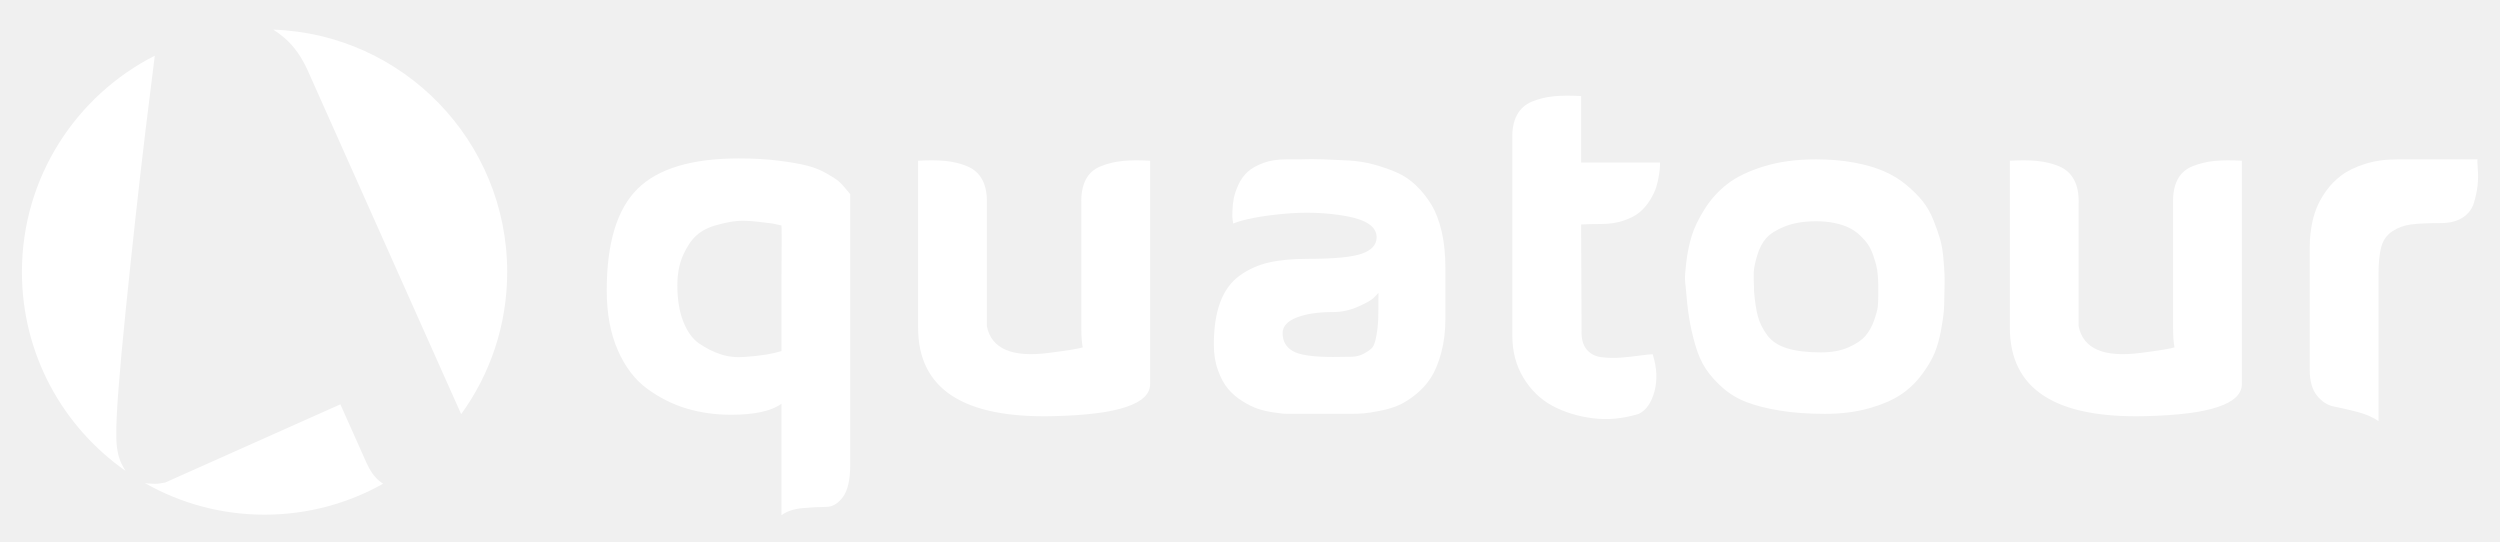
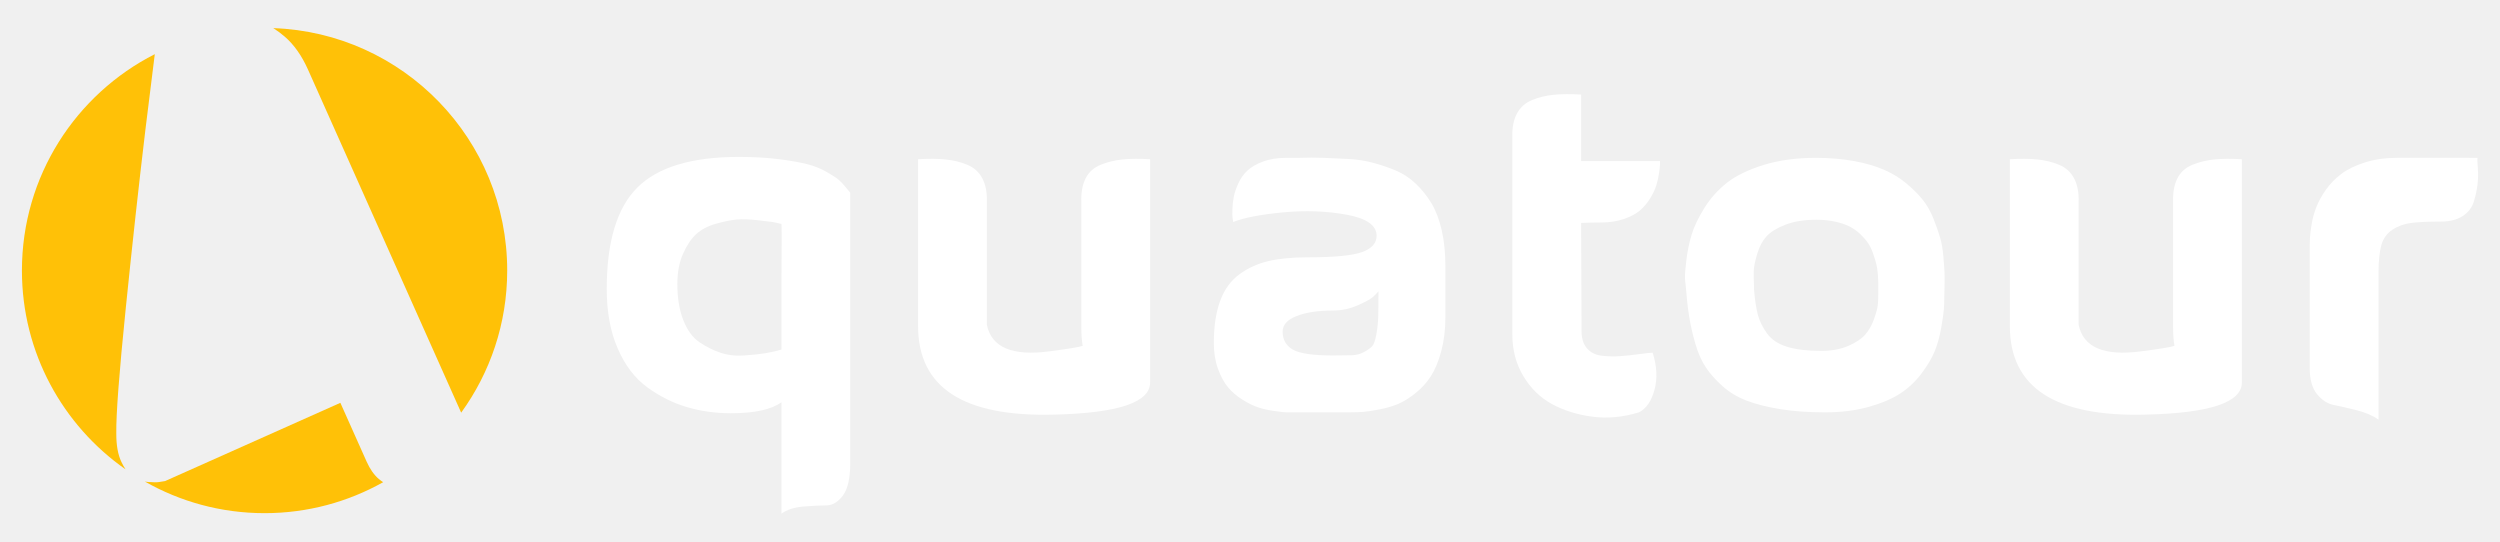
- <svg xmlns="http://www.w3.org/2000/svg" version="1.1" id="Layer_1" x="0px" y="0px" width="612px" height="132.625px" viewBox="0 265.25 612 132.625" enable-background="new 0 265.25 612 132.625" xml:space="preserve">
+ <svg xmlns="http://www.w3.org/2000/svg" version="1.1" id="Layer_1" x="0px" y="0px" width="612px" height="132.625px" viewBox="0 0 612 132.625" enable-background="new 0 0 612 132.625" xml:space="preserve">
  <g>
-     <path fill="#FFFFFF" d="M191.298,364.088c-2.47,1.797-6.587,2.694-12.348,2.694c-3.816,0-7.428-0.505-10.832-1.515   c-3.406-1.012-6.624-2.619-9.654-4.827c-3.03-2.207-5.444-5.368-7.24-9.485c-1.796-4.114-2.694-8.98-2.694-14.593   c0-11.599,2.506-19.886,7.52-24.863c5.013-4.976,13.283-7.466,24.808-7.466c3.666,0,6.959,0.188,9.877,0.562   c2.918,0.375,5.238,0.785,6.96,1.235c1.721,0.448,3.292,1.085,4.714,1.908c1.421,0.824,2.394,1.459,2.918,1.908   c0.523,0.45,1.104,1.066,1.74,1.853c0.635,0.785,0.992,1.217,1.066,1.291v66.227c0,3.666-0.599,6.304-1.795,7.913   c-1.197,1.609-2.564,2.414-4.097,2.414c-1.535,0-3.405,0.093-5.613,0.281c-2.208,0.185-3.984,0.766-5.331,1.739V364.088z    M191.298,335.24c0.073-9.879,0.073-14.817,0-14.817h-0.112c-0.899-0.225-1.573-0.375-2.021-0.45   c-0.448-0.073-1.684-0.225-3.704-0.448c-2.021-0.225-3.706-0.281-5.051-0.169c-1.348,0.112-3.031,0.449-5.052,1.01   c-2.02,0.562-3.647,1.404-4.883,2.526c-1.234,1.122-2.32,2.732-3.255,4.826c-0.937,2.097-1.402,4.566-1.402,7.409   c0,3.443,0.485,6.398,1.458,8.867c0.972,2.47,2.282,4.267,3.93,5.388c1.646,1.123,3.367,1.984,5.163,2.583   c1.796,0.6,3.742,0.824,5.837,0.673c2.095-0.148,3.834-0.337,5.22-0.562c1.384-0.224,2.675-0.521,3.874-0.897V335.24z" />
-     <path fill="#FFFFFF" d="M224.748,345.454v-40.858c2.618-0.149,4.863-0.129,6.734,0.056c1.87,0.188,3.629,0.618,5.276,1.291   c1.645,0.674,2.879,1.778,3.704,3.312c0.823,1.536,1.196,3.463,1.123,5.781v24.247v0.225v5.612   c1.122,5.539,6.21,7.708,15.266,6.511c4.639-0.599,7.37-1.047,8.195-1.347c-0.225-1.272-0.337-2.769-0.337-4.49v-30.757   c-0.076-2.318,0.28-4.245,1.066-5.781c0.785-1.533,2.021-2.638,3.704-3.312c1.685-0.673,3.461-1.103,5.333-1.291   c1.87-0.185,4.114-0.205,6.736-0.056v54.666c0,4.865-7.821,7.481-23.461,7.856C235.861,367.718,224.748,360.496,224.748,345.454z" />
-     <path fill="#FFFFFF" d="M301.862,319.973c0-0.225-0.039-0.522-0.113-0.897c-0.076-0.374-0.093-1.104-0.056-2.189   c0.037-1.083,0.15-2.113,0.336-3.087c0.187-0.971,0.563-2.076,1.124-3.311c0.562-1.235,1.309-2.282,2.245-3.143   c0.935-0.86,2.206-1.589,3.817-2.189c1.607-0.598,3.496-0.898,5.668-0.898c0.674,0,1.721,0,3.143,0   c1.945-0.073,3.947-0.073,6.006,0c2.059,0.075,4.115,0.168,6.174,0.281c2.057,0.111,4.059,0.431,6.006,0.954   c1.945,0.523,3.797,1.161,5.557,1.908c1.756,0.75,3.367,1.815,4.826,3.199c1.459,1.385,2.73,2.975,3.816,4.77   c1.084,1.797,1.926,4.005,2.525,6.623c0.598,2.621,0.898,5.576,0.898,8.869v0.784v0.785v0.899v0.785v0.898v0.898v1.01v1.122v1.123   v1.348v1.795v0.898c0,3.069-0.336,5.855-1.01,8.363s-1.516,4.546-2.527,6.117c-1.01,1.571-2.262,2.957-3.76,4.153   c-1.496,1.197-2.9,2.077-4.209,2.638c-1.311,0.561-2.826,1.01-4.545,1.346c-1.723,0.338-3.051,0.545-3.986,0.618   c-0.936,0.076-2.039,0.113-3.311,0.113h-15.49c-0.225,0-0.563-0.019-1.01-0.057c-0.451-0.037-1.293-0.149-2.527-0.337   c-1.234-0.186-2.412-0.467-3.535-0.842c-1.123-0.373-2.377-0.991-3.761-1.853c-1.385-0.858-2.563-1.869-3.536-3.03   c-0.973-1.159-1.796-2.675-2.47-4.546c-0.674-1.87-1.01-3.966-1.01-6.286c0-4.114,0.522-7.577,1.571-10.383   c1.048-2.807,2.638-4.977,4.771-6.512c2.134-1.532,4.509-2.599,7.128-3.199c2.619-0.598,5.799-0.897,9.541-0.897   c6.512,0,10.943-0.429,13.301-1.291c2.359-0.859,3.539-2.188,3.539-3.985c0-2.542-2.453-4.265-7.355-5.163   c-4.902-0.898-10.102-1.083-15.602-0.561C308.541,318.141,304.481,318.927,301.862,319.973z M337.446,336.924   c-0.299,0.375-0.73,0.824-1.291,1.347c-0.563,0.524-1.814,1.218-3.76,2.077c-1.947,0.861-3.967,1.291-6.063,1.291   c-3.666,0-6.641,0.449-8.924,1.347c-2.283,0.898-3.422,2.171-3.422,3.816c0,1.947,0.82,3.407,2.467,4.378   c1.646,0.975,4.939,1.459,9.879,1.459c2.021,0,3.572-0.018,4.658-0.056c1.084-0.036,2.096-0.317,3.033-0.842   c0.932-0.522,1.586-1.011,1.961-1.459c0.377-0.45,0.693-1.403,0.957-2.862c0.26-1.46,0.41-2.862,0.449-4.21   C337.426,341.863,337.446,339.768,337.446,336.924z" />
-     <path fill="#FFFFFF" d="M404.571,351.966c1.047,3.294,1.195,6.324,0.447,9.092c-0.748,2.77-2.02,4.603-3.816,5.501   c-3.891,1.196-7.688,1.552-11.393,1.065s-6.998-1.515-9.879-3.086c-2.881-1.572-5.221-3.854-7.016-6.848s-2.693-6.398-2.693-10.215   v-48.268c-0.074-2.319,0.299-4.247,1.121-5.781c0.824-1.533,2.061-2.638,3.707-3.311c1.643-0.674,3.404-1.104,5.273-1.292   c1.871-0.187,4.117-0.206,6.736-0.056v16.275h19.307c0,0.225,0,0.506,0,0.843s-0.076,1.029-0.225,2.076   c-0.148,1.049-0.375,2.059-0.672,3.031c-0.301,0.974-0.807,2.04-1.518,3.2c-0.711,1.161-1.555,2.152-2.523,2.975   c-0.975,0.823-2.285,1.515-3.93,2.076c-1.646,0.561-3.48,0.842-5.502,0.842c-1.795,0-3.441,0.039-4.938,0.112l0.111,25.93   c-0.074,2.02,0.338,3.573,1.234,4.658c0.898,1.085,2.115,1.722,3.648,1.907c1.533,0.188,3.068,0.226,4.604,0.112   c1.533-0.112,3.104-0.28,4.715-0.505C402.979,352.077,404.047,351.966,404.571,351.966z" />
-     <path fill="#FFFFFF" d="M412.653,335.465c-0.074-0.449-0.131-1.048-0.166-1.797c-0.041-0.746,0.072-2.206,0.336-4.377   c0.26-2.17,0.689-4.246,1.289-6.229c0.598-1.982,1.645-4.171,3.145-6.567c1.494-2.394,3.348-4.452,5.555-6.174   c2.207-1.721,5.182-3.16,8.924-4.322c3.742-1.159,8.008-1.74,12.799-1.74c3.367,0,6.471,0.264,9.314,0.785   c2.844,0.525,5.295,1.235,7.354,2.134c2.059,0.898,3.891,2.021,5.5,3.368c1.609,1.347,2.938,2.676,3.986,3.985   c1.047,1.31,1.926,2.862,2.637,4.658c0.711,1.795,1.254,3.351,1.627,4.658c0.375,1.311,0.637,2.846,0.787,4.602   c0.148,1.761,0.242,3.088,0.279,3.984c0.037,0.899,0.037,2.041,0,3.426s-0.055,2.151-0.055,2.3c0,1.198-0.041,2.284-0.111,3.255   c-0.078,0.974-0.301,2.509-0.674,4.603c-0.377,2.097-0.9,3.968-1.572,5.613c-0.674,1.646-1.74,3.443-3.199,5.388   c-1.461,1.947-3.184,3.575-5.164,4.884c-1.982,1.309-4.564,2.413-7.746,3.311c-3.18,0.898-6.754,1.348-10.717,1.348   c-4.119,0-7.785-0.262-11.004-0.787c-3.217-0.522-5.947-1.215-8.193-2.076c-2.244-0.859-4.209-2.038-5.893-3.535   s-3.051-3.032-4.1-4.604c-1.049-1.57-1.906-3.517-2.58-5.837c-0.674-2.318-1.18-4.546-1.514-6.679   C413.158,340.909,412.879,338.383,412.653,335.465z M429.379,336.474c0.225,2.62,0.541,4.698,0.953,6.229   c0.41,1.536,1.16,3.05,2.246,4.547c1.084,1.498,2.711,2.581,4.881,3.255c2.172,0.674,4.939,1.012,8.307,1.012   c2.619,0,4.865-0.412,6.736-1.235c1.869-0.823,3.254-1.758,4.154-2.807c0.896-1.047,1.607-2.319,2.131-3.816   c0.523-1.496,0.824-2.619,0.898-3.368c0.074-0.747,0.111-1.57,0.111-2.47c0-0.073,0-0.466,0-1.178c0-0.711,0-1.309,0-1.796   c0-0.486-0.037-1.216-0.111-2.189c-0.074-0.972-0.207-1.813-0.393-2.524c-0.188-0.711-0.447-1.553-0.785-2.526   c-0.336-0.972-0.75-1.814-1.236-2.525s-1.123-1.44-1.908-2.189c-0.785-0.748-1.666-1.364-2.637-1.853   c-0.975-0.485-2.152-0.878-3.537-1.178c-1.385-0.298-2.9-0.449-4.545-0.449c-2.994,0-5.539,0.412-7.633,1.234   c-2.096,0.825-3.631,1.779-4.604,2.863c-0.973,1.085-1.721,2.507-2.244,4.265c-0.523,1.76-0.805,3.126-0.842,4.098   c-0.039,0.973-0.02,2.208,0.057,3.704C429.379,336.025,429.379,336.325,429.379,336.474z" />
-     <path fill="#FFFFFF" d="M492.012,345.454v-40.858c2.619-0.149,4.863-0.129,6.736,0.056c1.867,0.188,3.629,0.618,5.275,1.291   c1.645,0.674,2.879,1.778,3.703,3.312c0.822,1.536,1.195,3.463,1.123,5.781v24.247v0.225v5.612   c1.121,5.539,6.211,7.708,15.266,6.511c4.641-0.599,7.371-1.047,8.193-1.347c-0.223-1.272-0.334-2.769-0.334-4.49v-30.757   c-0.076-2.318,0.279-4.245,1.066-5.781c0.785-1.533,2.02-2.638,3.701-3.312c1.686-0.673,3.463-1.103,5.332-1.291   c1.871-0.185,4.117-0.205,6.736-0.056v54.666c0,4.865-7.82,7.481-23.461,7.856C503.125,367.718,492.012,360.496,492.012,345.454z" />
-     <path fill="#FFFFFF" d="M606.504,304.259c-0.074,0.151-0.055,0.937,0.059,2.357c0.111,1.423,0.092,2.788-0.059,4.097   c-0.15,1.311-0.447,2.714-0.896,4.21c-0.447,1.497-1.367,2.694-2.75,3.592c-1.385,0.898-3.162,1.347-5.332,1.347   c-3.143,0-5.576,0.111-7.297,0.336c-1.723,0.225-3.254,0.785-4.602,1.684c-1.348,0.898-2.246,2.171-2.693,3.816   c-0.449,1.646-0.674,3.892-0.674,6.733v35.921c-1.348-0.974-3.125-1.739-5.332-2.301c-2.209-0.562-4.08-0.991-5.613-1.29   s-2.9-1.179-4.096-2.639c-1.199-1.459-1.797-3.572-1.797-6.343v-30.082c0-0.449,0.016-1.067,0.057-1.853   c0.037-0.785,0.168-1.87,0.393-3.255c0.223-1.383,0.598-2.768,1.121-4.153c0.523-1.383,1.309-2.824,2.357-4.322   c1.049-1.496,2.32-2.806,3.816-3.928c1.496-1.123,3.426-2.057,5.781-2.807c2.357-0.747,4.996-1.122,7.914-1.122   c5.012,0,8.717,0,11.113,0c2.395,0,3.703,0,3.928,0c0.227,0,0.656,0,1.293,0C603.83,304.259,604.934,304.259,606.504,304.259z" />
+     <path fill="#FFFFFF" d="M191.298,98.468c-2.47,1.797-6.587,2.694-12.348,2.694c-3.816,0-7.429-0.505-10.832-1.515   c-3.406-1.013-6.624-2.619-9.654-4.828c-3.03-2.207-5.444-5.367-7.24-9.484c-1.796-4.114-2.694-8.98-2.694-14.594   c0-11.598,2.507-19.885,7.521-24.862c5.013-4.976,13.283-7.466,24.808-7.466c3.666,0,6.959,0.188,9.877,0.563   s5.238,0.784,6.96,1.234c1.722,0.447,3.292,1.085,4.715,1.908c1.421,0.824,2.394,1.459,2.918,1.908   c0.522,0.449,1.104,1.065,1.739,1.853c0.636,0.785,0.992,1.217,1.066,1.291v66.228c0,3.666-0.599,6.303-1.795,7.912   c-1.197,1.609-2.564,2.414-4.097,2.414c-1.535,0-3.405,0.094-5.613,0.281c-2.208,0.186-3.984,0.766-5.331,1.738L191.298,98.468   L191.298,98.468z M191.298,69.62c0.073-9.879,0.073-14.817,0-14.817h-0.112c-0.898-0.226-1.573-0.375-2.021-0.45   c-0.448-0.072-1.685-0.225-3.704-0.447c-2.021-0.226-3.706-0.281-5.051-0.17c-1.349,0.112-3.031,0.449-5.053,1.011   c-2.02,0.562-3.646,1.403-4.883,2.526c-1.233,1.121-2.32,2.731-3.255,4.825c-0.937,2.097-1.402,4.566-1.402,7.409   c0,3.443,0.485,6.398,1.458,8.867c0.973,2.47,2.282,4.268,3.931,5.388c1.646,1.123,3.367,1.984,5.163,2.583   c1.796,0.6,3.741,0.824,5.837,0.674c2.095-0.148,3.834-0.338,5.22-0.563c1.384-0.225,2.675-0.521,3.874-0.896V69.62H191.298z" />
+     <path fill="#FFFFFF" d="M224.748,79.834V38.976c2.618-0.148,4.862-0.129,6.733,0.057c1.87,0.188,3.629,0.617,5.276,1.291   c1.645,0.674,2.879,1.777,3.704,3.312c0.823,1.536,1.196,3.464,1.123,5.781v24.247v0.225V79.5c1.122,5.539,6.21,7.708,15.266,6.511   c4.639-0.599,7.37-1.047,8.195-1.347c-0.226-1.272-0.337-2.769-0.337-4.49V49.417c-0.076-2.318,0.279-4.245,1.065-5.781   c0.785-1.533,2.021-2.638,3.704-3.313c1.686-0.672,3.461-1.102,5.333-1.291c1.87-0.184,4.114-0.204,6.736-0.055v54.666   c0,4.864-7.821,7.48-23.461,7.855C235.861,102.098,224.748,94.876,224.748,79.834z" />
+     <path fill="#FFFFFF" d="M301.862,54.353c0-0.225-0.039-0.521-0.113-0.896c-0.075-0.374-0.093-1.104-0.056-2.189   c0.037-1.082,0.15-2.113,0.336-3.087c0.188-0.971,0.563-2.075,1.124-3.312c0.563-1.234,1.31-2.281,2.245-3.143   c0.935-0.859,2.206-1.589,3.817-2.189c1.606-0.598,3.496-0.897,5.668-0.897c0.674,0,1.721,0,3.143,0   c1.945-0.073,3.947-0.073,6.006,0c2.06,0.075,4.115,0.169,6.174,0.281c2.058,0.11,4.06,0.431,6.007,0.954   c1.944,0.523,3.797,1.16,5.557,1.908c1.756,0.75,3.367,1.814,4.826,3.199s2.729,2.975,3.815,4.77   c1.084,1.797,1.927,4.005,2.525,6.623c0.598,2.621,0.898,5.576,0.898,8.869v0.783v0.785v0.899v0.784v0.898v0.898v1.01v1.122v1.123   v1.349v1.795v0.897c0,3.069-0.337,5.854-1.011,8.362c-0.674,2.509-1.516,4.547-2.526,6.117c-1.011,1.571-2.263,2.957-3.761,4.153   c-1.496,1.197-2.899,2.077-4.209,2.638c-1.311,0.562-2.825,1.01-4.545,1.347c-1.723,0.338-3.051,0.545-3.985,0.618   c-0.937,0.076-2.039,0.113-3.312,0.113h-15.49c-0.225,0-0.563-0.02-1.01-0.058c-0.451-0.037-1.293-0.149-2.527-0.337   c-1.233-0.186-2.411-0.467-3.534-0.842c-1.123-0.373-2.377-0.991-3.762-1.854c-1.385-0.857-2.563-1.869-3.535-3.029   c-0.974-1.16-1.797-2.676-2.471-4.547c-0.674-1.869-1.01-3.966-1.01-6.285c0-4.114,0.521-7.578,1.571-10.383   c1.048-2.808,2.638-4.978,4.771-6.513c2.134-1.532,4.509-2.599,7.128-3.198c2.619-0.599,5.799-0.898,9.541-0.898   c6.513,0,10.943-0.428,13.301-1.29c2.359-0.859,3.539-2.188,3.539-3.985c0-2.542-2.452-4.265-7.354-5.162   c-4.902-0.898-10.103-1.084-15.603-0.562C308.54,52.521,304.481,53.308,301.862,54.353z M337.446,71.304   c-0.299,0.375-0.729,0.824-1.291,1.348c-0.563,0.523-1.813,1.217-3.76,2.076c-1.947,0.861-3.967,1.291-6.063,1.291   c-3.666,0-6.642,0.449-8.925,1.348c-2.282,0.897-3.422,2.17-3.422,3.815c0,1.947,0.82,3.407,2.467,4.378   c1.646,0.975,4.939,1.459,9.88,1.459c2.021,0,3.571-0.018,4.657-0.056c1.084-0.036,2.097-0.317,3.033-0.843   c0.932-0.521,1.586-1.01,1.961-1.459c0.377-0.449,0.693-1.402,0.957-2.861c0.26-1.46,0.41-2.861,0.449-4.21   C337.426,76.243,337.446,74.147,337.446,71.304z" />
+     <path fill="#FFFFFF" d="M404.571,86.346c1.047,3.294,1.195,6.324,0.447,9.093c-0.748,2.77-2.021,4.603-3.816,5.5   c-3.891,1.196-7.688,1.553-11.393,1.065s-6.998-1.515-9.879-3.086c-2.881-1.572-5.221-3.854-7.017-6.849   c-1.795-2.994-2.692-6.397-2.692-10.215V33.587c-0.074-2.318,0.299-4.247,1.121-5.781c0.824-1.533,2.061-2.638,3.707-3.311   c1.643-0.674,3.403-1.104,5.272-1.293c1.871-0.186,4.117-0.205,6.736-0.055v16.274h19.307c0,0.226,0,0.506,0,0.843   c0,0.338-0.076,1.029-0.225,2.076c-0.148,1.049-0.375,2.059-0.672,3.031c-0.301,0.974-0.808,2.04-1.519,3.199   c-0.711,1.162-1.555,2.152-2.522,2.976c-0.976,0.823-2.285,1.515-3.931,2.076s-3.479,0.842-5.502,0.842   c-1.795,0-3.44,0.039-4.938,0.112l0.111,25.93c-0.074,2.02,0.338,3.573,1.233,4.658c0.898,1.085,2.115,1.722,3.648,1.906   c1.532,0.188,3.067,0.227,4.604,0.113c1.533-0.113,3.104-0.281,4.715-0.506C402.979,86.457,404.047,86.346,404.571,86.346z" />
+     <path fill="#FFFFFF" d="M412.653,69.845c-0.074-0.449-0.131-1.048-0.166-1.797c-0.041-0.746,0.072-2.206,0.336-4.377   c0.261-2.17,0.689-4.246,1.289-6.229c0.599-1.982,1.646-4.172,3.146-6.567c1.494-2.394,3.348-4.452,5.555-6.175   c2.207-1.721,5.182-3.159,8.924-4.321c3.742-1.159,8.008-1.739,12.799-1.739c3.367,0,6.472,0.264,9.314,0.784   c2.844,0.524,5.295,1.235,7.354,2.134c2.06,0.898,3.892,2.021,5.5,3.368c1.609,1.347,2.938,2.677,3.986,3.985   c1.047,1.31,1.926,2.861,2.637,4.658c0.711,1.795,1.254,3.351,1.627,4.658c0.375,1.311,0.638,2.846,0.787,4.602   c0.148,1.761,0.242,3.088,0.279,3.984c0.037,0.898,0.037,2.041,0,3.426s-0.055,2.15-0.055,2.3c0,1.198-0.041,2.284-0.111,3.255   c-0.078,0.975-0.301,2.509-0.674,4.604c-0.377,2.096-0.9,3.967-1.572,5.612c-0.674,1.646-1.74,3.442-3.199,5.388   c-1.461,1.947-3.184,3.575-5.164,4.885c-1.981,1.309-4.563,2.412-7.746,3.311c-3.18,0.898-6.754,1.348-10.717,1.348   c-4.119,0-7.785-0.262-11.004-0.787c-3.217-0.521-5.947-1.215-8.192-2.076c-2.244-0.858-4.209-2.037-5.894-3.534   c-1.684-1.497-3.051-3.032-4.1-4.604c-1.05-1.57-1.906-3.517-2.58-5.836c-0.674-2.318-1.181-4.547-1.515-6.68   C413.157,75.289,412.879,72.763,412.653,69.845z M429.379,70.854c0.225,2.619,0.541,4.697,0.952,6.229   c0.41,1.535,1.16,3.05,2.246,4.547c1.084,1.498,2.711,2.581,4.882,3.255c2.172,0.675,4.938,1.013,8.307,1.013   c2.619,0,4.865-0.412,6.736-1.235c1.868-0.823,3.254-1.759,4.153-2.808c0.896-1.047,1.607-2.318,2.131-3.815   c0.523-1.496,0.824-2.619,0.898-3.368c0.074-0.747,0.111-1.57,0.111-2.471c0-0.072,0-0.465,0-1.178c0-0.711,0-1.309,0-1.795   s-0.037-1.217-0.111-2.189s-0.207-1.813-0.393-2.524c-0.188-0.711-0.447-1.553-0.785-2.526c-0.336-0.971-0.75-1.813-1.236-2.524   s-1.123-1.44-1.908-2.188s-1.666-1.365-2.637-1.854c-0.975-0.484-2.152-0.878-3.537-1.178c-1.385-0.299-2.899-0.449-4.545-0.449   c-2.994,0-5.539,0.412-7.633,1.234c-2.097,0.824-3.631,1.779-4.604,2.863c-0.973,1.084-1.721,2.506-2.244,4.264   c-0.522,1.761-0.805,3.127-0.842,4.099c-0.039,0.974-0.02,2.208,0.058,3.704C429.379,70.405,429.379,70.705,429.379,70.854z" />
+     <path fill="#FFFFFF" d="M492.012,79.834V38.976c2.619-0.148,4.863-0.129,6.735,0.057c1.867,0.188,3.63,0.617,5.275,1.291   s2.879,1.777,3.703,3.312c0.822,1.536,1.195,3.464,1.123,5.781v24.247v0.225V79.5c1.121,5.539,6.211,7.708,15.266,6.511   c4.642-0.599,7.371-1.047,8.193-1.347c-0.224-1.272-0.334-2.769-0.334-4.49V49.417c-0.076-2.318,0.279-4.245,1.065-5.781   c0.785-1.533,2.021-2.638,3.701-3.313c1.687-0.672,3.463-1.102,5.332-1.291c1.871-0.184,4.117-0.204,6.736-0.055v54.666   c0,4.864-7.82,7.48-23.461,7.855C503.125,102.098,492.012,94.876,492.012,79.834z" />
+     <path fill="#FFFFFF" d="M606.504,38.64c-0.074,0.15-0.056,0.936,0.059,2.356c0.111,1.423,0.092,2.788-0.059,4.097   c-0.15,1.311-0.447,2.715-0.896,4.21c-0.447,1.497-1.367,2.694-2.75,3.593c-1.385,0.897-3.162,1.346-5.332,1.346   c-3.143,0-5.576,0.111-7.297,0.336c-1.723,0.226-3.254,0.785-4.602,1.685c-1.349,0.897-2.246,2.171-2.693,3.815   c-0.449,1.646-0.674,3.893-0.674,6.734v35.92c-1.349-0.974-3.125-1.738-5.332-2.301c-2.209-0.563-4.08-0.99-5.613-1.289   c-1.533-0.3-2.899-1.18-4.096-2.64c-1.199-1.459-1.797-3.572-1.797-6.343V60.077c0-0.449,0.016-1.067,0.057-1.854   c0.037-0.785,0.168-1.869,0.394-3.255c0.223-1.383,0.598-2.769,1.12-4.153c0.523-1.383,1.31-2.824,2.357-4.322   c1.049-1.495,2.32-2.805,3.816-3.928c1.495-1.123,3.426-2.057,5.78-2.807c2.357-0.747,4.996-1.122,7.914-1.122   c5.013,0,8.717,0,11.113,0c2.395,0,3.703,0,3.928,0c0.228,0,0.656,0,1.293,0C603.829,38.64,604.934,38.64,606.504,38.64z" />
  </g>
  <g>
-     <path fill="#FFFFFF" d="M69.727,274.61c2.261,1.959,4.153,4.645,5.674,8.054l37.493,83.972   c7.082-9.779,11.268-21.793,11.268-34.791c0-32.09-25.453-58.221-57.271-59.343C67.83,273.087,68.775,273.785,69.727,274.61z" />
-     <path fill="#FFFFFF" d="M92.738,382.881c-1.17-0.993-2.172-2.426-3.007-4.298l-6.409-14.355l-42.903,19.155   c-0.378,0.039-0.841,0.112-1.385,0.223c-0.543,0.112-1.502,0.111-2.871-0.004c-0.24-0.02-0.468-0.059-0.698-0.096   c8.648,4.916,18.642,7.737,29.301,7.737c10.547,0,20.445-2.761,29.031-7.583C93.448,383.437,93.096,383.186,92.738,382.881z" />
-     <path fill="#FFFFFF" d="M29.74,378.75c-0.867-1.79-1.289-4.142-1.269-7.053c-0.069-4.588,0.699-14.76,2.306-30.518   c1.603-15.757,3.216-30.396,4.833-43.916l2.283-18.385c-19.297,9.809-32.527,29.837-32.527,52.966   c0,20.146,10.039,37.938,25.376,48.677C30.398,380.01,30.064,379.419,29.74,378.75z" />
+     <path fill="#FFC107" d="M69.727,8.989c2.261,1.959,4.153,4.646,5.674,8.055l37.493,83.973c7.082-9.779,11.269-21.794,11.269-34.791   c0-32.091-25.453-58.222-57.271-59.344C67.83,7.467,68.775,8.165,69.727,8.989z" />
+     <path fill="#FFC107" d="M92.738,117.261c-1.17-0.992-2.172-2.426-3.007-4.298l-6.409-14.354l-42.902,19.154   c-0.378,0.039-0.841,0.112-1.385,0.223c-0.543,0.112-1.502,0.111-2.871-0.004c-0.24-0.02-0.469-0.059-0.698-0.096   c8.647,4.916,18.642,7.737,29.301,7.737c10.547,0,20.445-2.761,29.031-7.583C93.448,117.817,93.096,117.565,92.738,117.261z" />
+     <path fill="#FFC107" d="M29.74,113.13c-0.867-1.79-1.289-4.143-1.27-7.053c-0.069-4.588,0.699-14.76,2.306-30.518   c1.604-15.758,3.217-30.396,4.833-43.916l2.283-18.386C18.596,23.067,5.366,43.095,5.366,66.224   c0,20.146,10.038,37.938,25.376,48.678C30.398,114.39,30.064,113.799,29.74,113.13z" />
  </g>
</svg>
